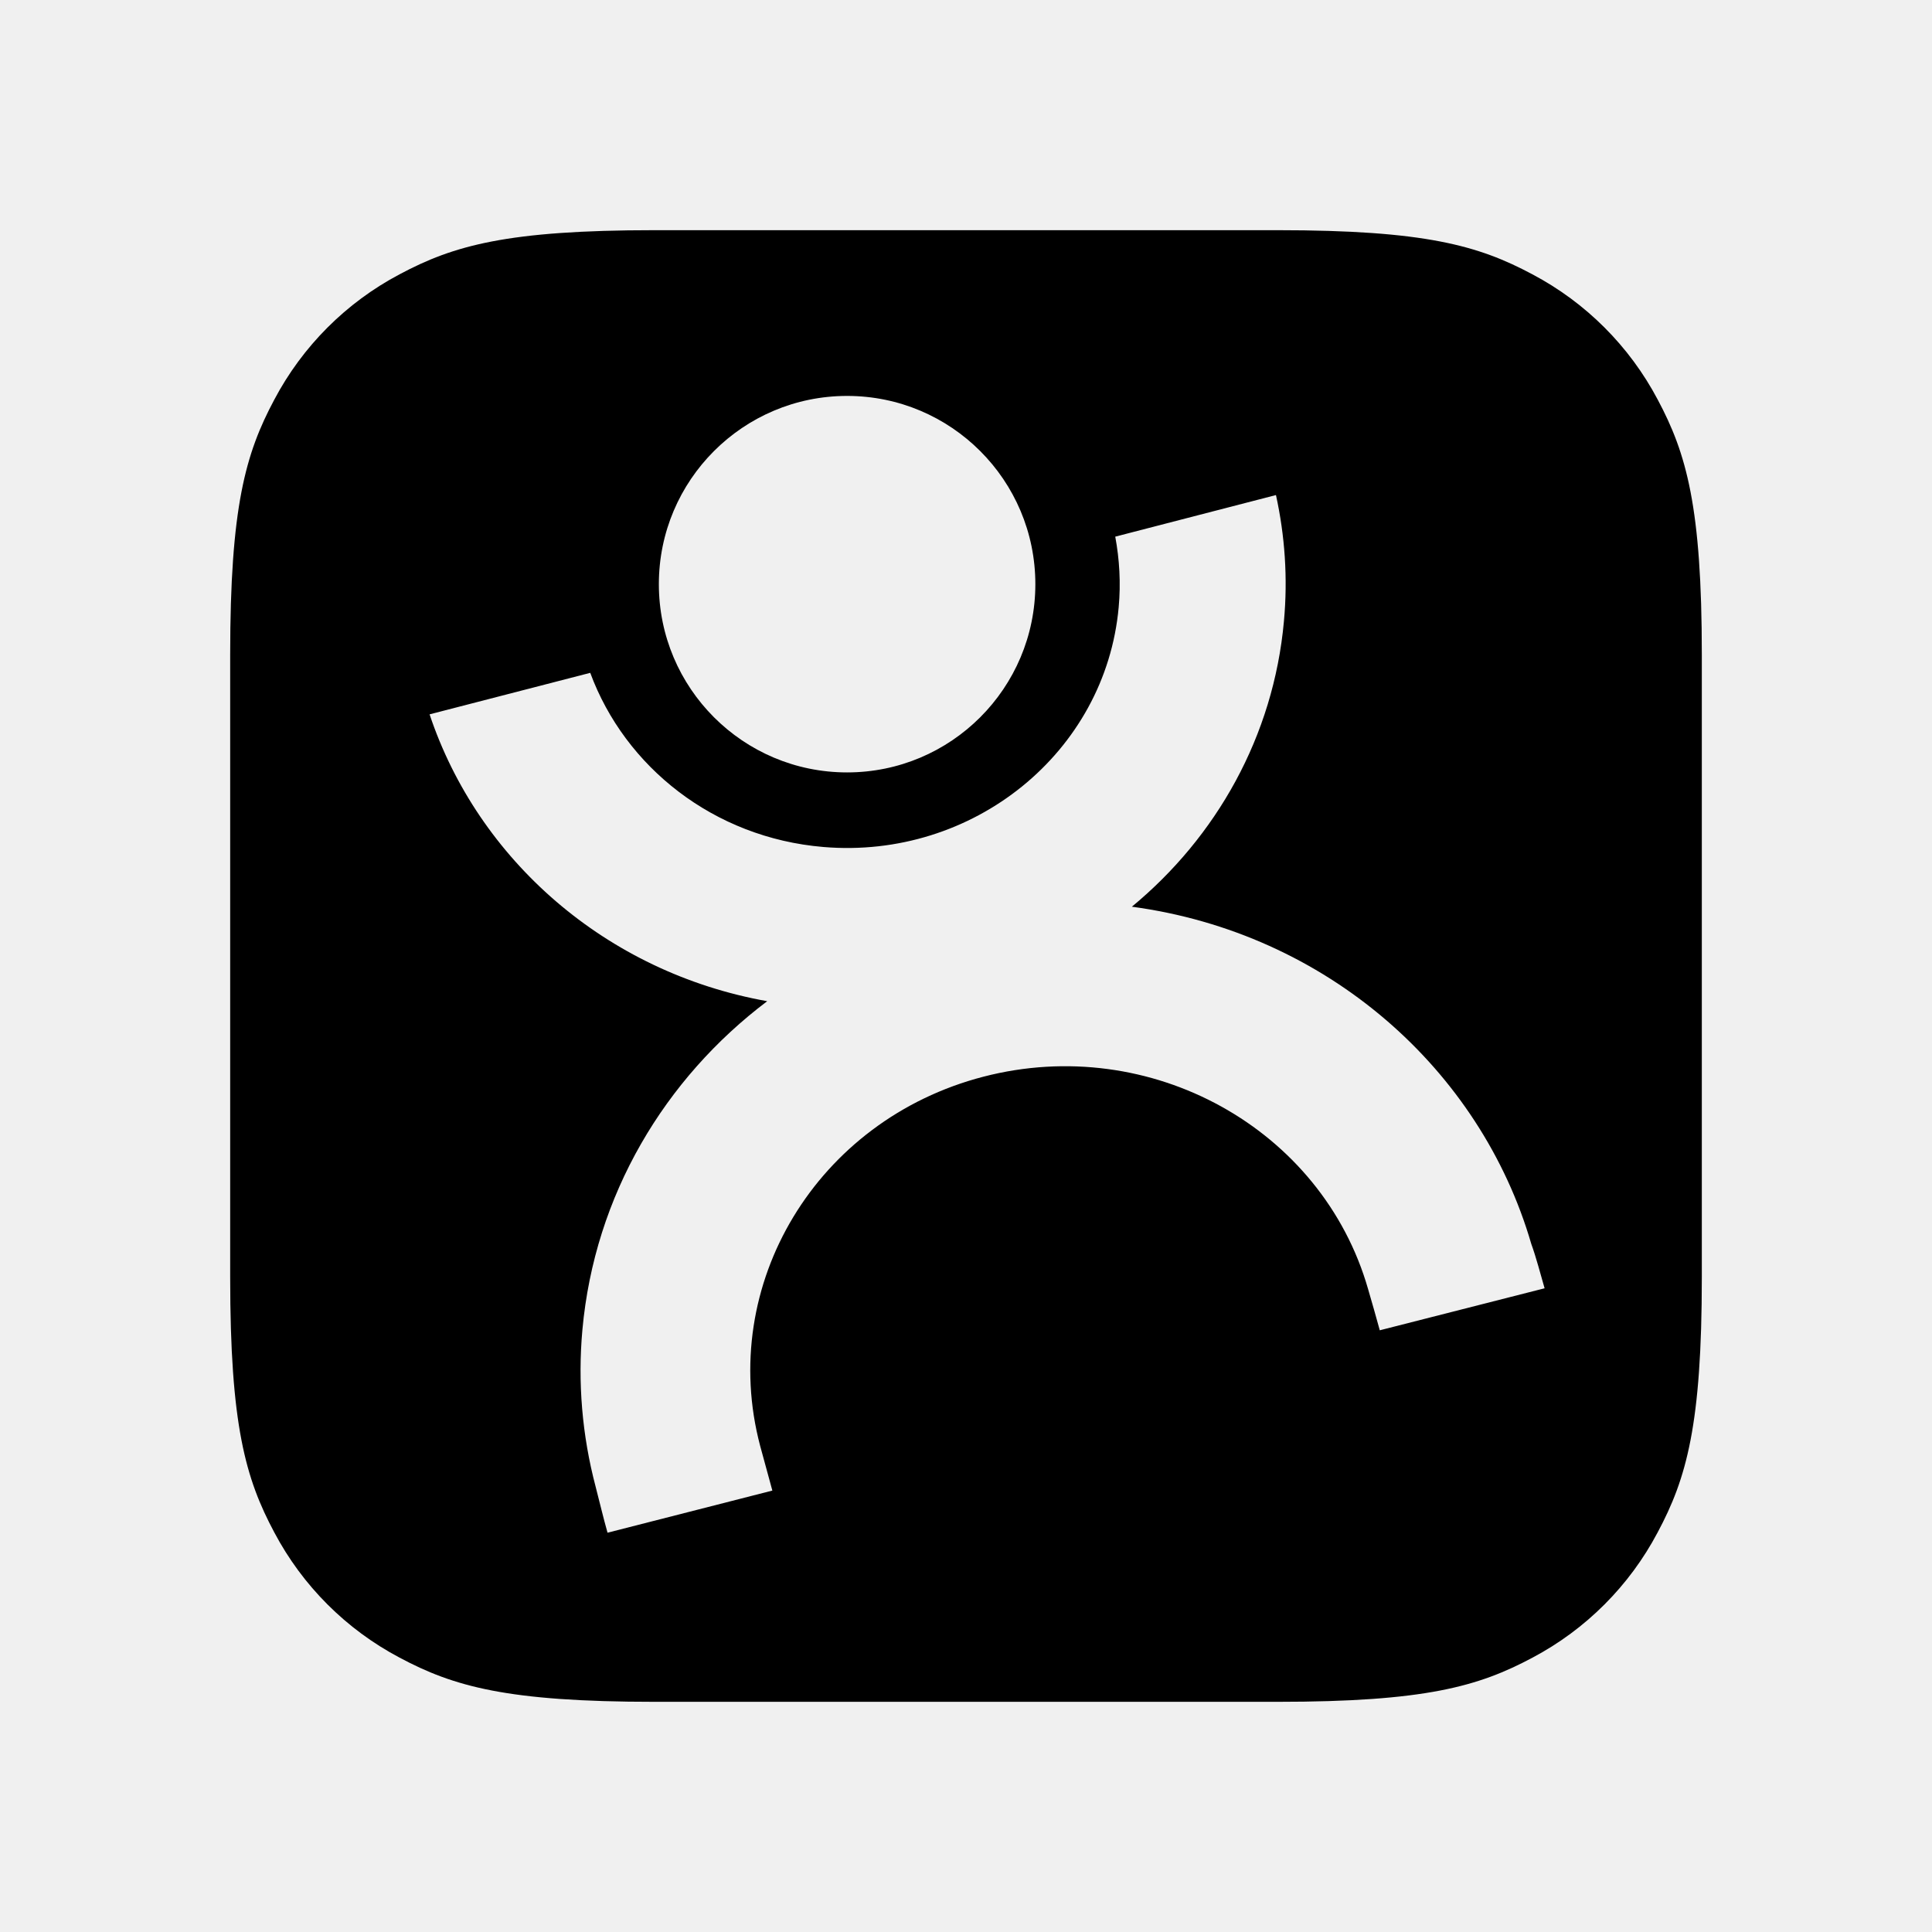
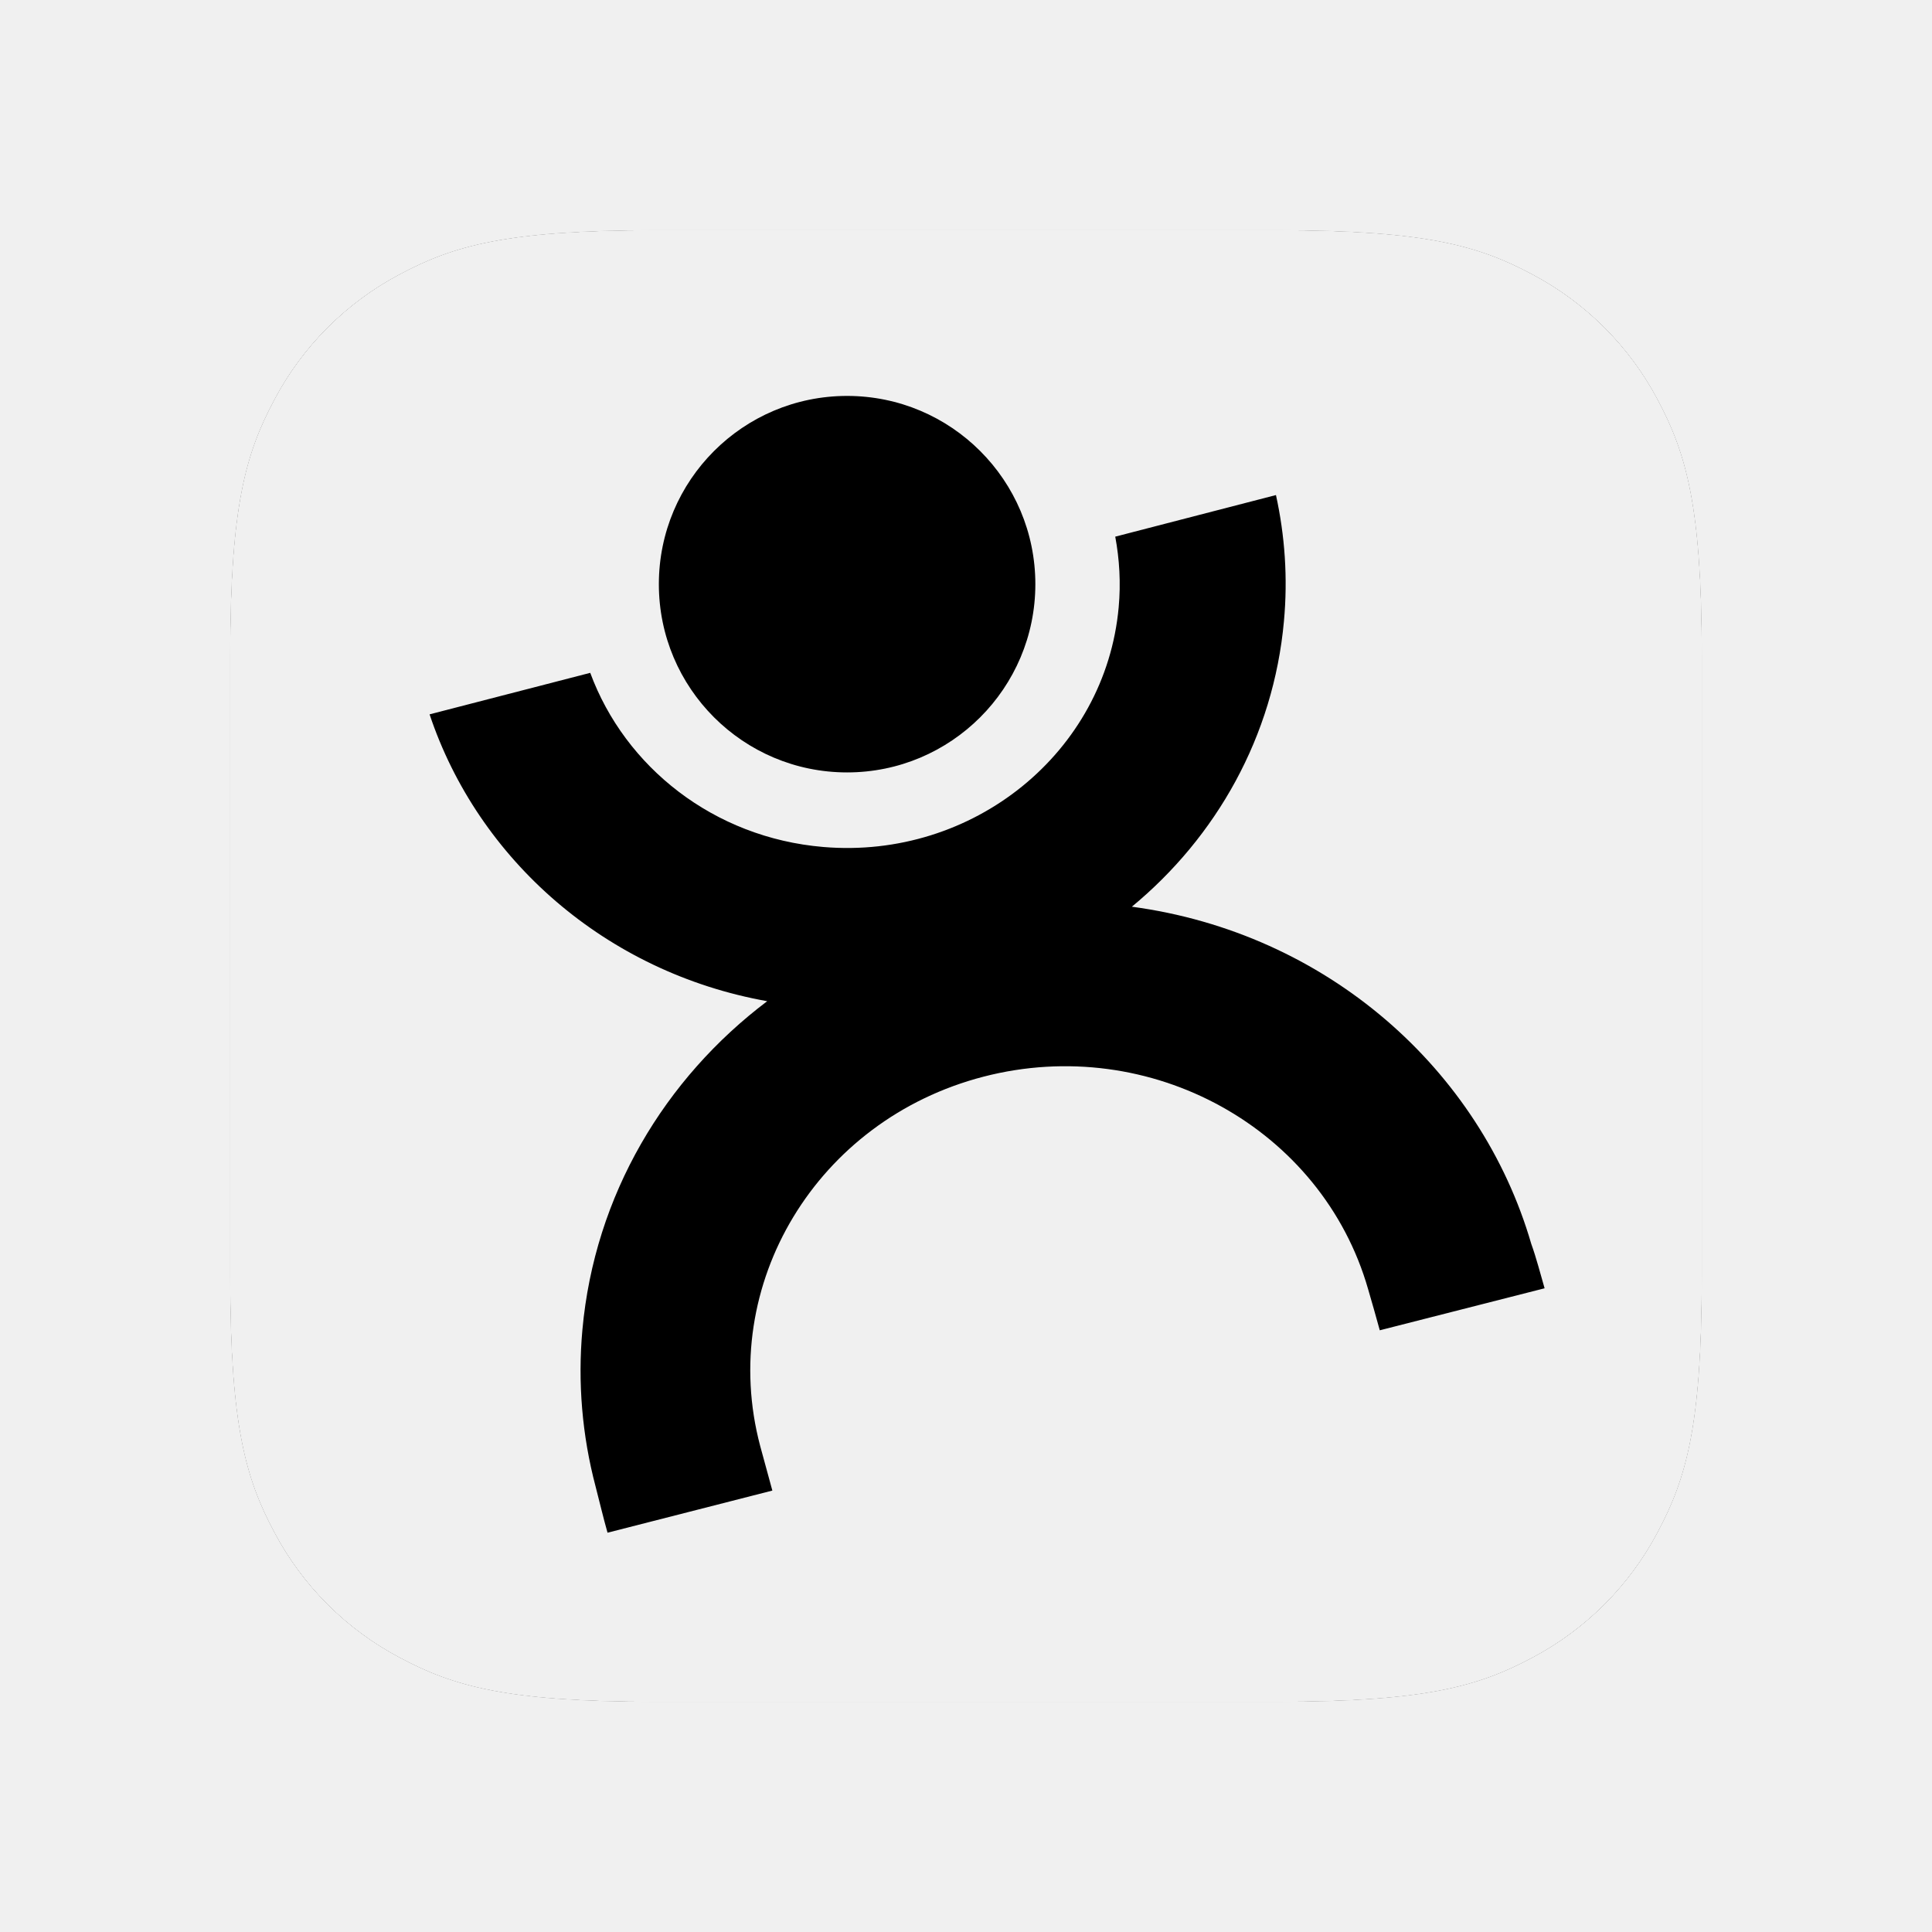
<svg xmlns="http://www.w3.org/2000/svg" viewBox="0 0 1024 1024" role="img">
-   <g transform="translate(122,122) scale(32.5)" fill="#000000">
-     <path d="M6.922 0c-2.407 0-3.28.25-4.16.72A4.9 4.9 0 0 0 .72 2.763C.25 3.642 0 4.515 0 6.922v10.156c0 2.407.25 3.28.72 4.16a4.9 4.9 0 0 0 2.042 2.041c.88.47 1.753.721 4.16.721h10.156c2.407 0 3.28-.25 4.16-.72a4.9 4.9 0 0 0 2.041-2.042c.471-.88.721-1.753.721-4.16V6.922c0-2.407-.25-3.28-.72-4.16A4.9 4.9 0 0 0 21.237.72C20.358.25 19.485 0 17.078 0zm3.139 2.703a3.07 3.07 0 0 1 3.07 3.07a3.07 3.07 0 0 1-3.07 3.07a3.07 3.07 0 0 1-3.07-3.07a3.07 3.07 0 0 1 3.07-3.07m6.994 1.617c.145.66.195 1.35.13 2.057c-.17 1.88-1.105 3.52-2.48 4.656c3.177.427 5.685 2.65 6.514 5.5c.08.22.148.486.217.723l-2.688.685c-.06-.222-.127-.452-.19-.67c-.751-2.622-3.55-4.172-6.273-3.466c-2.718.704-4.338 3.391-3.642 6.021l.199.729l-2.688.687c-.07-.247-.132-.512-.195-.754a7.4 7.4 0 0 1-.215-2.554c.199-2.2 1.345-4.1 3.014-5.36c-2.634-.47-4.716-2.312-5.506-4.678l2.62-.677c.566 1.534 2.012 2.689 3.8 2.84c2.446.207 4.604-1.544 4.818-3.91c.036-.394.013-.78-.056-1.151l2.62-.678z" />
-   </g>
+   <defs>
+     <clipPath id="clip-m95bdb94b58" transform="translate(122,122) scale(32.5)">
+       <path d="M6.922 0c-2.407 0-3.28.25-4.16.72A4.9 4.9 0 0 0 .72 2.763C.25 3.642 0 4.515 0 6.922v10.156c0 2.407.25 3.28.72 4.16a4.9 4.9 0 0 0 2.042 2.041c.88.47 1.753.721 4.16.721h10.156c2.407 0 3.28-.25 4.16-.72a4.9 4.9 0 0 0 2.041-2.042c.471-.88.721-1.753.721-4.16V6.922c0-2.407-.25-3.28-.72-4.16A4.9 4.9 0 0 0 21.237.72C20.358.25 19.485 0 17.078 0z" />
+     </clipPath>
+     <mask id="mask-m95bdb94b58" maskUnits="userSpaceOnUse" x="0" y="0" width="1024" height="1024">
+       <rect width="1024" height="1024" fill="#ffffff" />
+       <g transform="translate(122,122) scale(32.5)" fill="#000000">
+         <path d="M6.922 0c-2.407 0-3.28.25-4.16.72A4.9 4.9 0 0 0 .72 2.763C.25 3.642 0 4.515 0 6.922v10.156c0 2.407.25 3.28.72 4.16a4.9 4.9 0 0 0 2.042 2.041c.88.47 1.753.721 4.16.721h10.156c2.407 0 3.28-.25 4.16-.72a4.9 4.9 0 0 0 2.041-2.042c.471-.88.721-1.753.721-4.16V6.922c0-2.407-.25-3.28-.72-4.16A4.9 4.9 0 0 0 21.237.72C20.358.25 19.485 0 17.078 0zm3.139 2.703a3.07 3.07 0 0 1 3.07 3.07a3.07 3.07 0 0 1-3.07 3.07a3.07 3.07 0 0 1-3.07-3.07a3.07 3.07 0 0 1 3.07-3.07m6.994 1.617c.145.66.195 1.35.13 2.057c-.17 1.88-1.105 3.52-2.48 4.656c3.177.427 5.685 2.65 6.514 5.5c.08.22.148.486.217.723l-2.688.685c-.06-.222-.127-.452-.19-.67c-.751-2.622-3.55-4.172-6.273-3.466c-2.718.704-4.338 3.391-3.642 6.021l.199.729l-2.688.687c-.07-.247-.132-.512-.195-.754a7.4 7.4 0 0 1-.215-2.554c.199-2.2 1.345-4.1 3.014-5.36c-2.634-.47-4.716-2.312-5.506-4.678l2.62-.677c.566 1.534 2.012 2.689 3.8 2.84c2.446.207 4.604-1.544 4.818-3.91c.036-.394.013-.78-.056-1.151l2.62-.678z" />
+       </g>
+     </mask>
+   </defs>
+   <rect width="1024" height="1024" fill="#000000" clip-path="url(#clip-m95bdb94b58)" mask="url(#mask-m95bdb94b58)" />
</svg>
